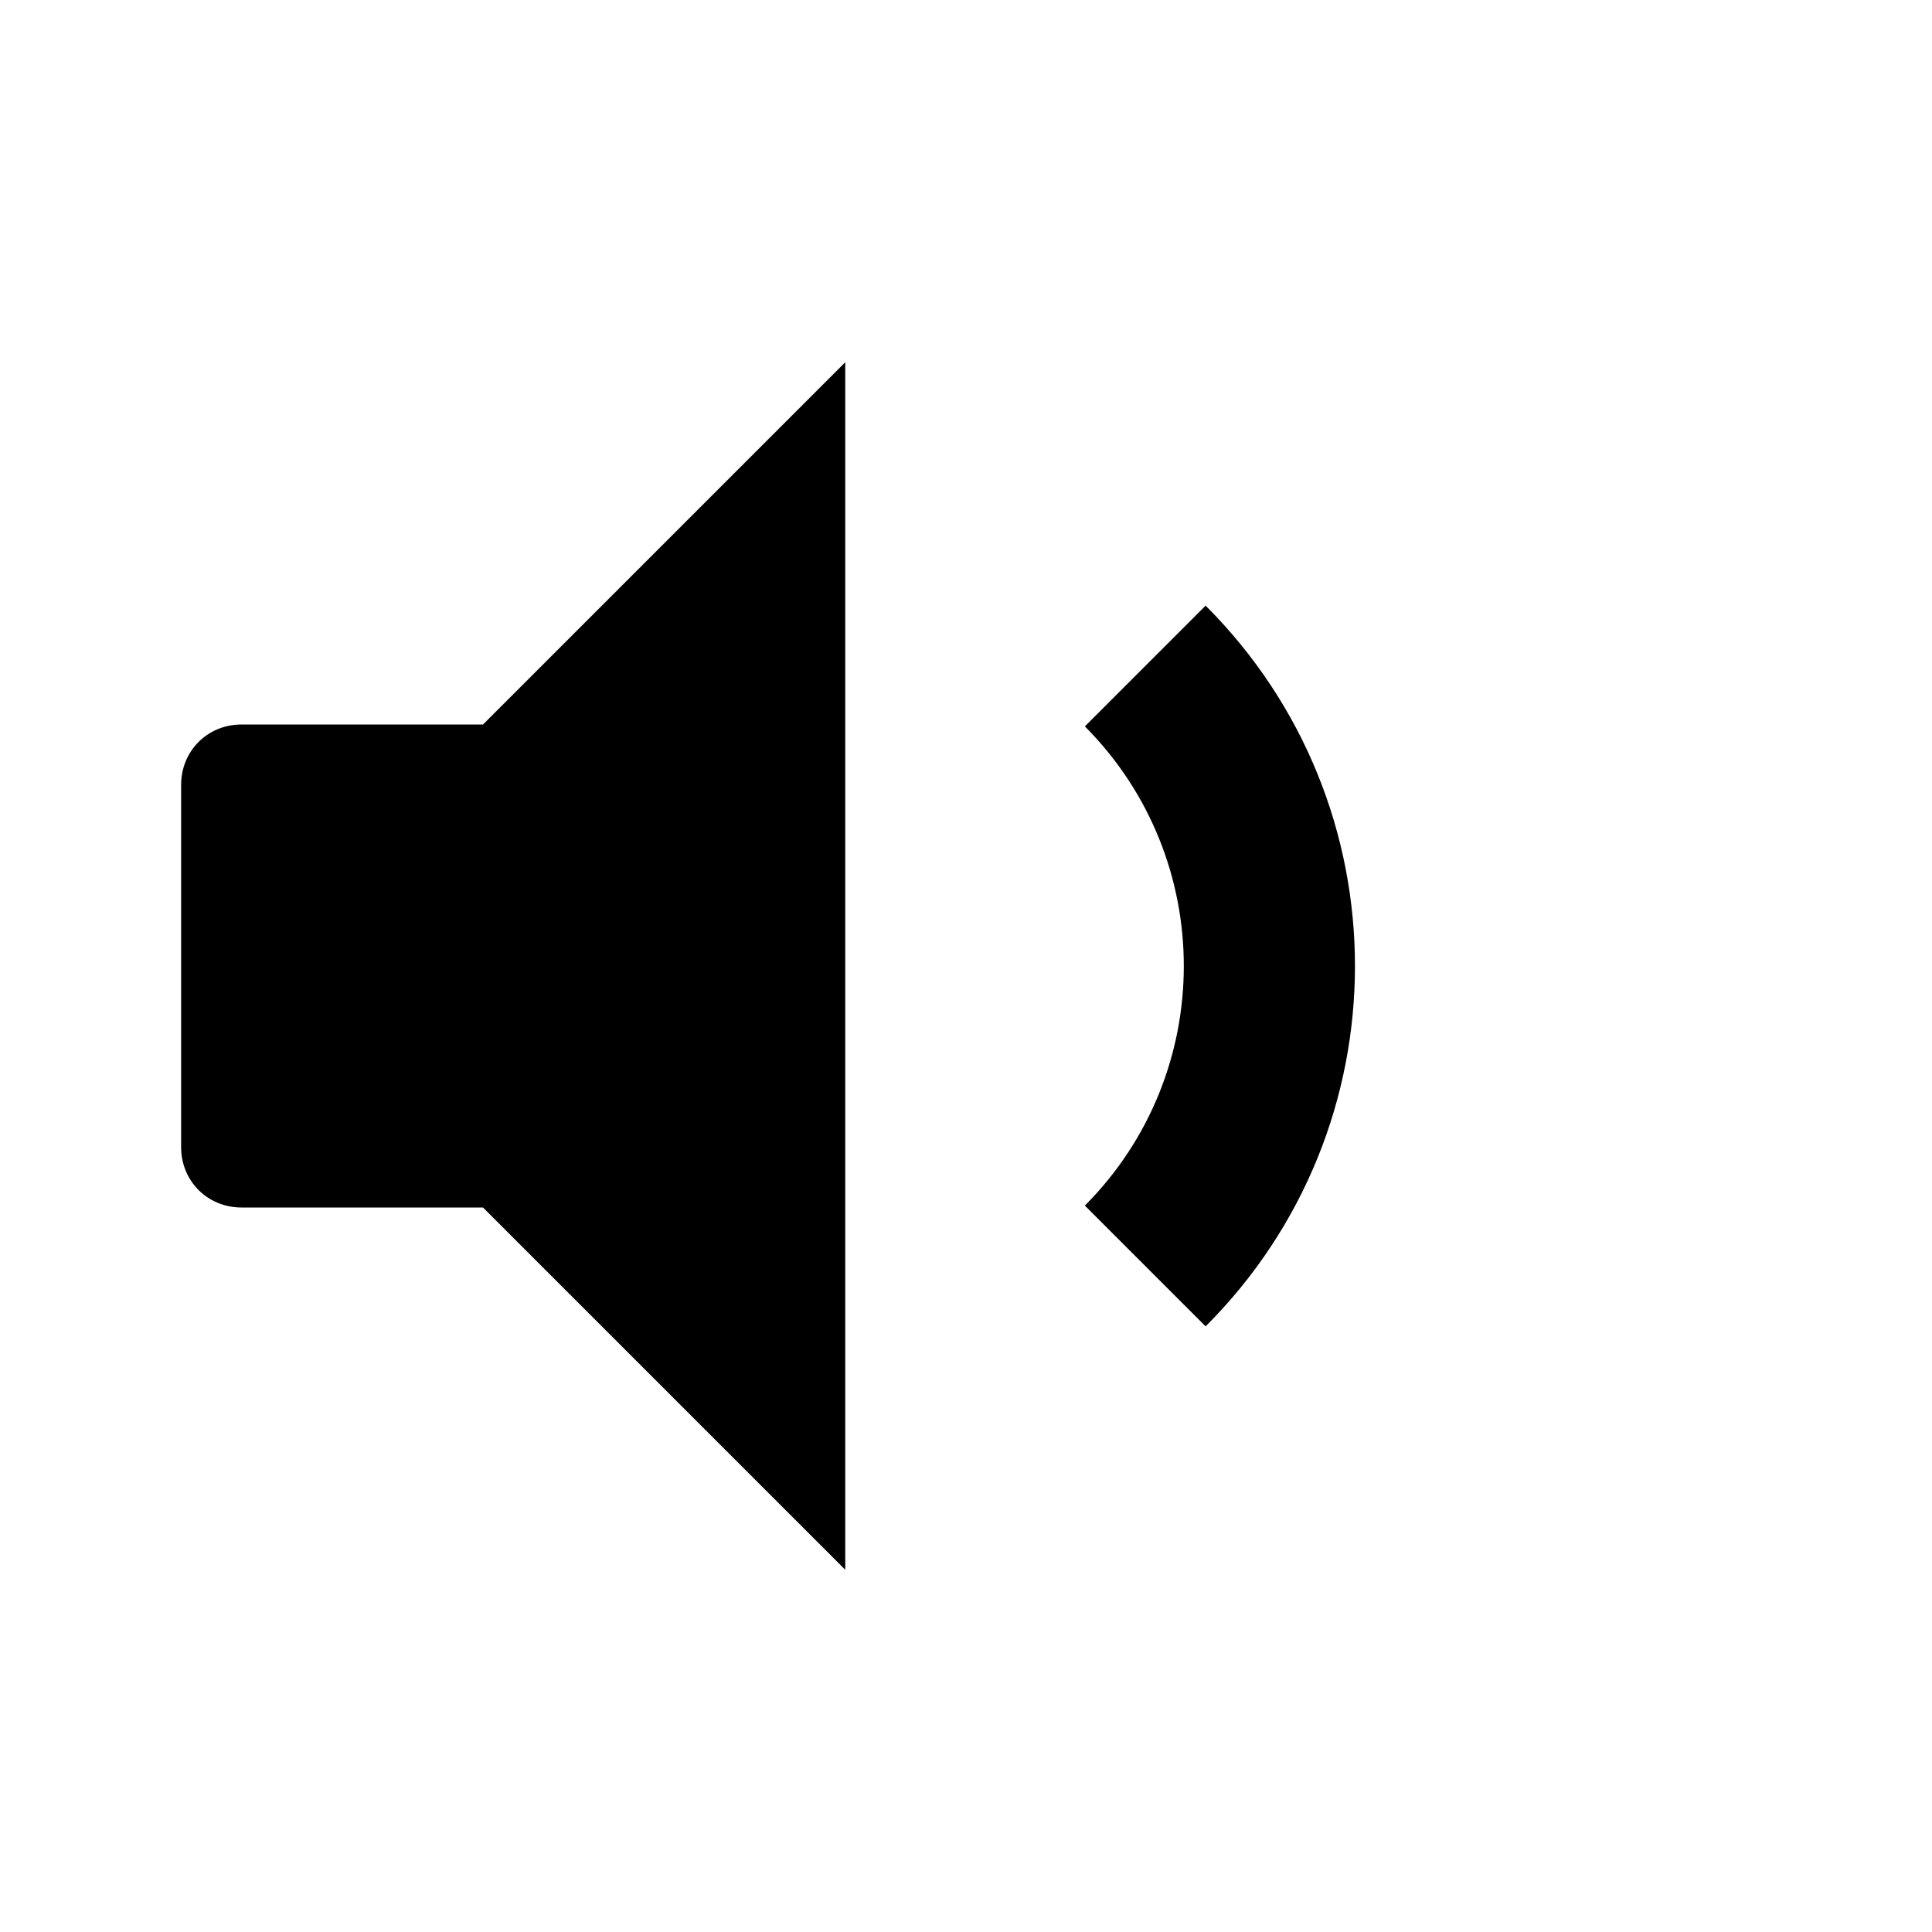
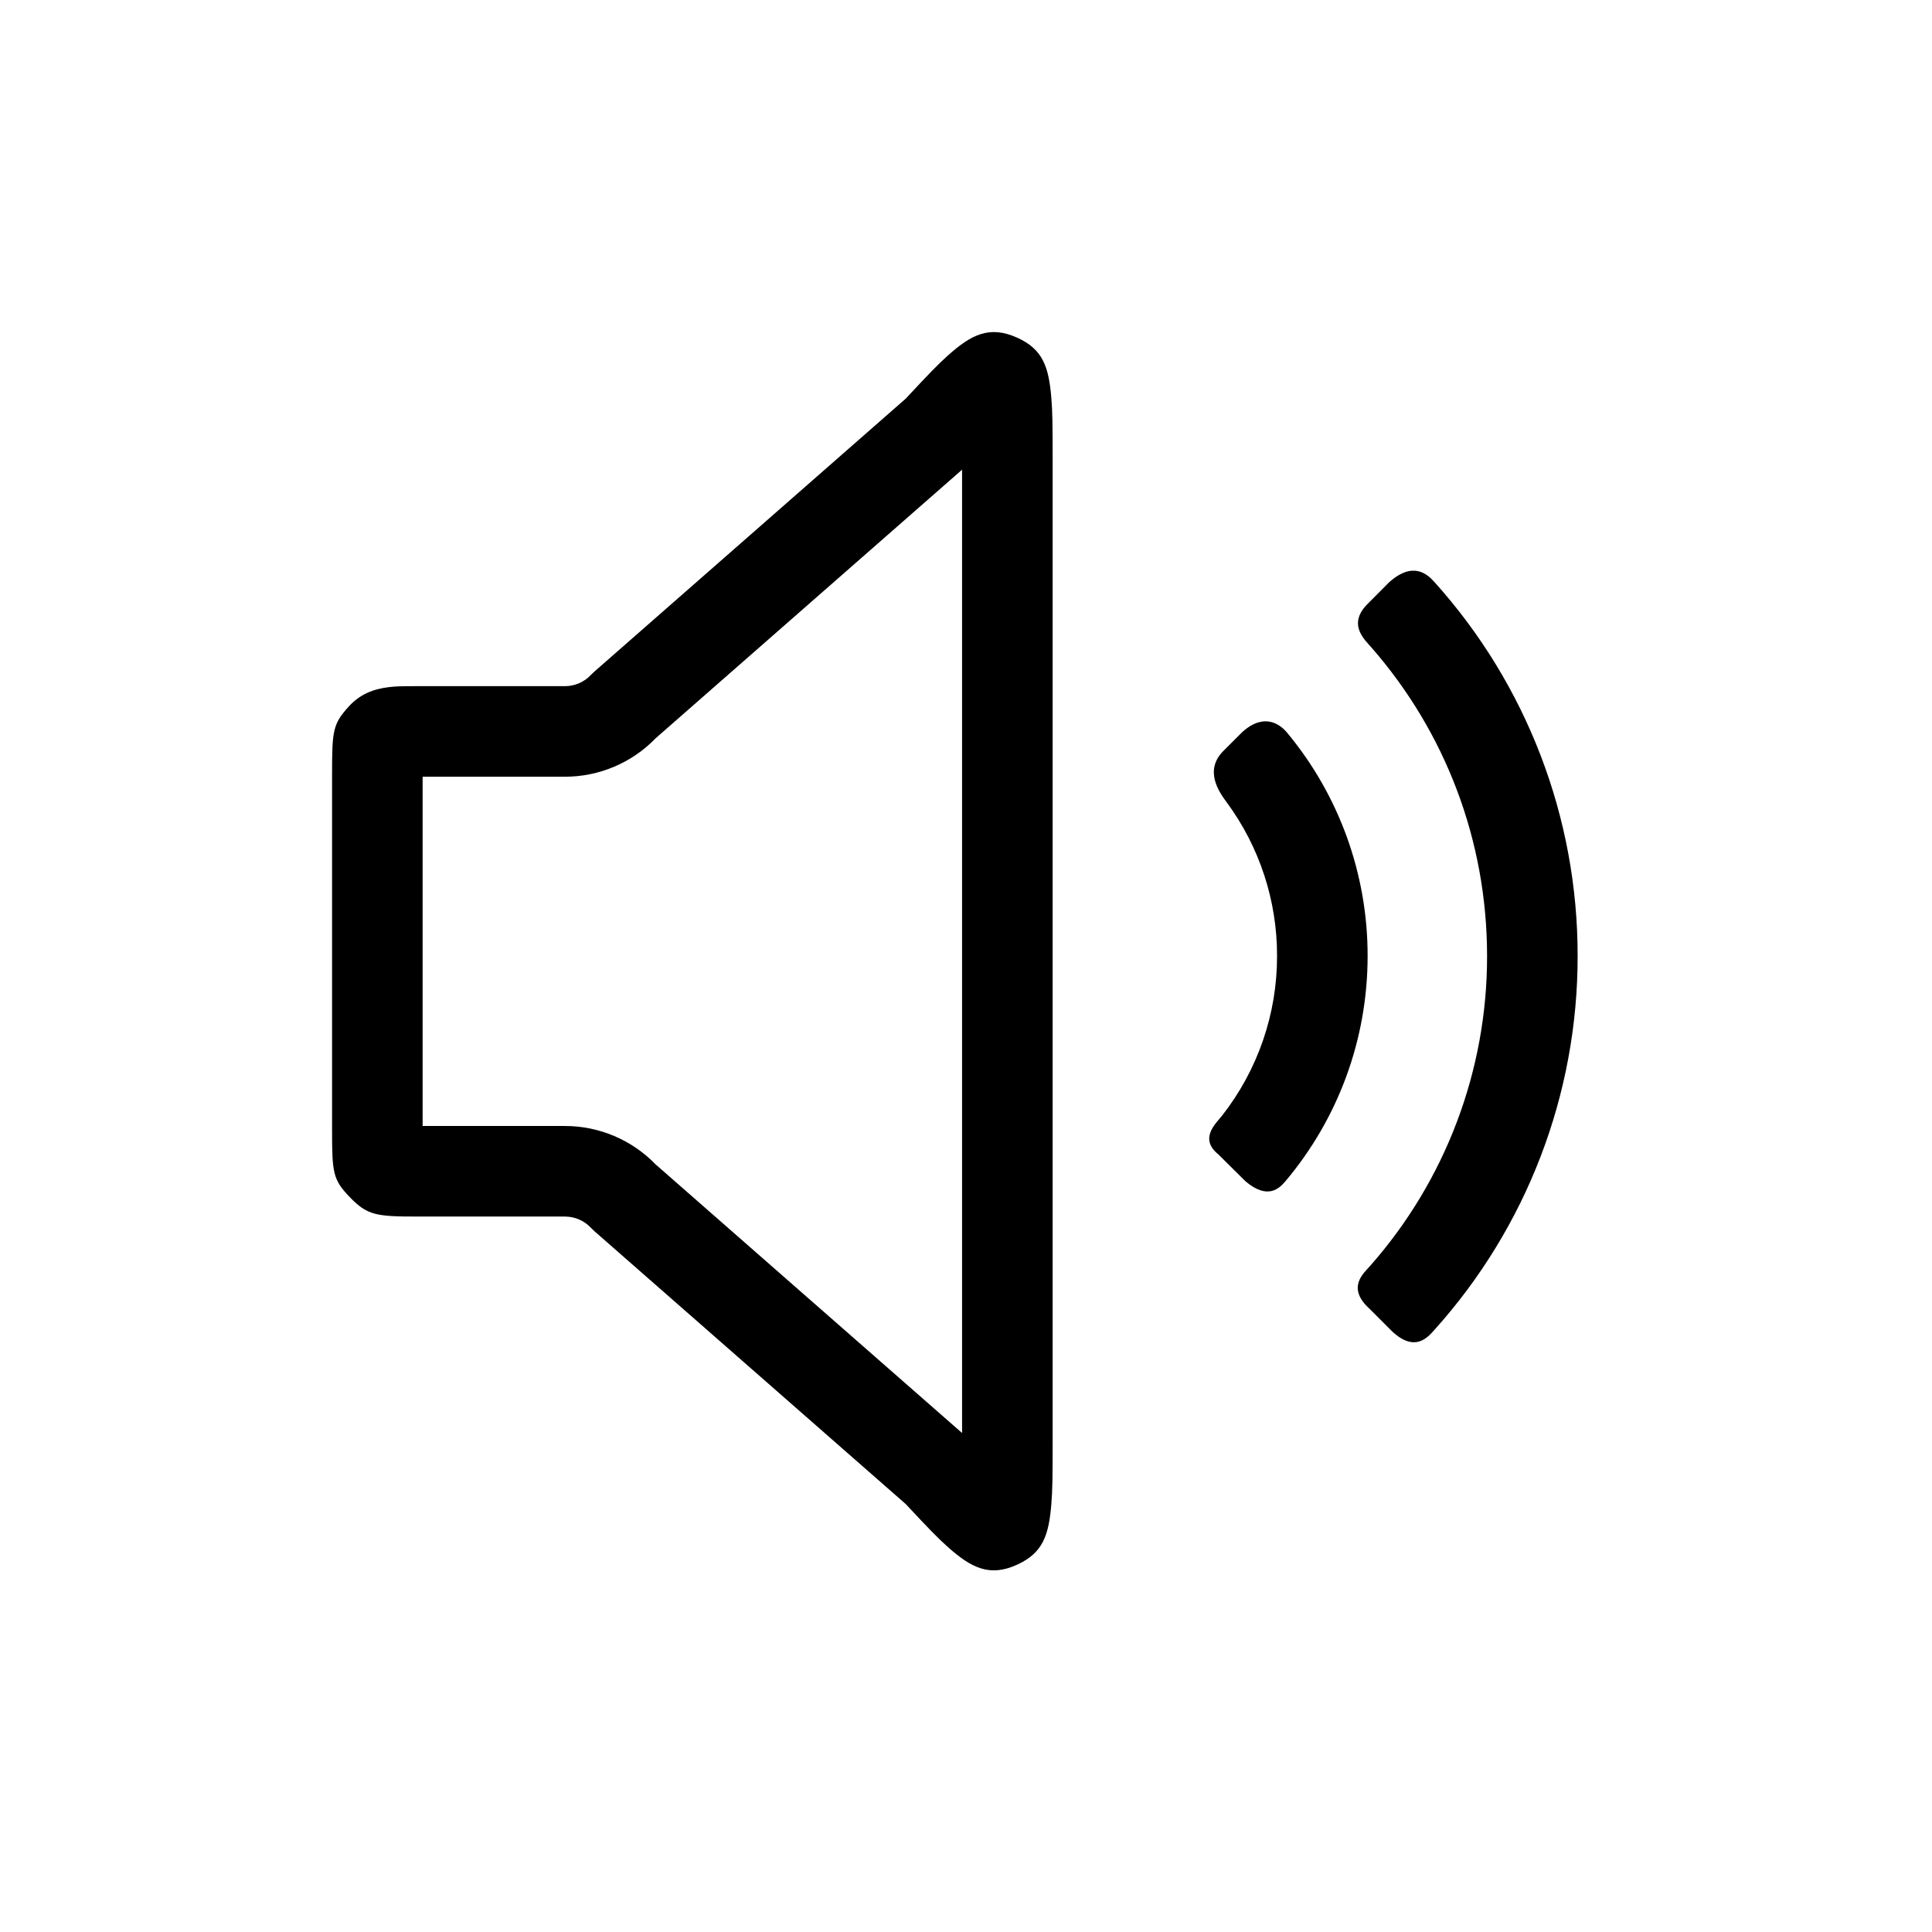
- <svg xmlns="http://www.w3.org/2000/svg" viewBox="0 0 1024 1024" version="1.1" width="200" height="200">
-   <path d="M128 384 H256 L448 192 V832 L256 640 H128 C110 640 96 626 96 608 V416 C96 398 110 384 128 384 Z M639 321 A270 270 0 0 1 639 703 L575 639 A180 180 0 0 0 575 385 Z" />
+ <svg xmlns="http://www.w3.org/2000/svg" t="1794235815988" class="icon" viewBox="0 0 1024 1024" version="1.1" p-id="3558" width="64" height="64">
+   <path d="M502.224 188.576c12.528-11.232 22.112-16.208 36.832-9.632 13.792 6.16 16.864 15.728 18.192 32.224 0.576 7.056 0.672 13.504 0.672 33.344v519.088c0 19.808-0.096 26.32-0.672 33.408-1.312 16.416-4.352 25.936-17.92 32.208-14.736 6.816-24.496 1.84-37.056-9.36-5.184-4.624-10.176-9.76-22.208-22.672l-165.024-144.64-1.744-1.696a18.912 18.912 0 0 0-13.824-6.048h-77.76c-22.24 0-26.928-0.576-36.24-10.208-9.072-9.36-9.472-13.024-9.472-35.856V410.832c0-23.632 0.352-27.04 8.896-36.416 5.856-6.416 12.864-9.2 21.104-10.208 3.904-0.48 6.64-0.528 15.072-0.528h78.4c5.216 0 10.224-2.192 13.824-6.064l1.76-1.68 165.008-144.656c12.208-13.12 17.024-18.08 22.16-22.704z m-154.72 202.736a66.896 66.896 0 0 1-48.032 20.368H224V596.8h75.472c18.112 0 35.424 7.36 48.016 20.352L509.92 759.52V248.944l-162.432 142.368zM660.16 626.128l-14.368-14.24c-10.496-8.464-1.28-16.48 2.016-20.688a136.752 136.752 0 0 0 29.056-84.528 136.752 136.752 0 0 0-26.72-81.472c-4.064-5.472-12.272-17.12-1.296-27.616l9.824-9.808c11.664-10.24 19.952-3.744 23.584 0.64a184.752 184.752 0 0 1 42.608 118.256c0 44.352-15.68 86.288-43.488 119.328-3.216 3.808-9.408 10.144-21.216 0.128z m77.696 79.536l-11.84-11.856c-12.544-11.312-3.36-18.848 0.24-22.928a247.68 247.68 0 0 0 61.92-164.208c0-61.024-22.048-118.496-61.12-163.296-3.92-4.496-13.232-12.688-1.76-23.728l10.944-11.008c12.72-11.36 20.272-4.352 24.032-0.16a295.68 295.68 0 0 1 75.904 198.192 295.68 295.68 0 0 1-76.016 198.32c-3.616 4.032-10.304 11.84-22.304 0.672z" fill="#000000" p-id="3559" />
</svg>
